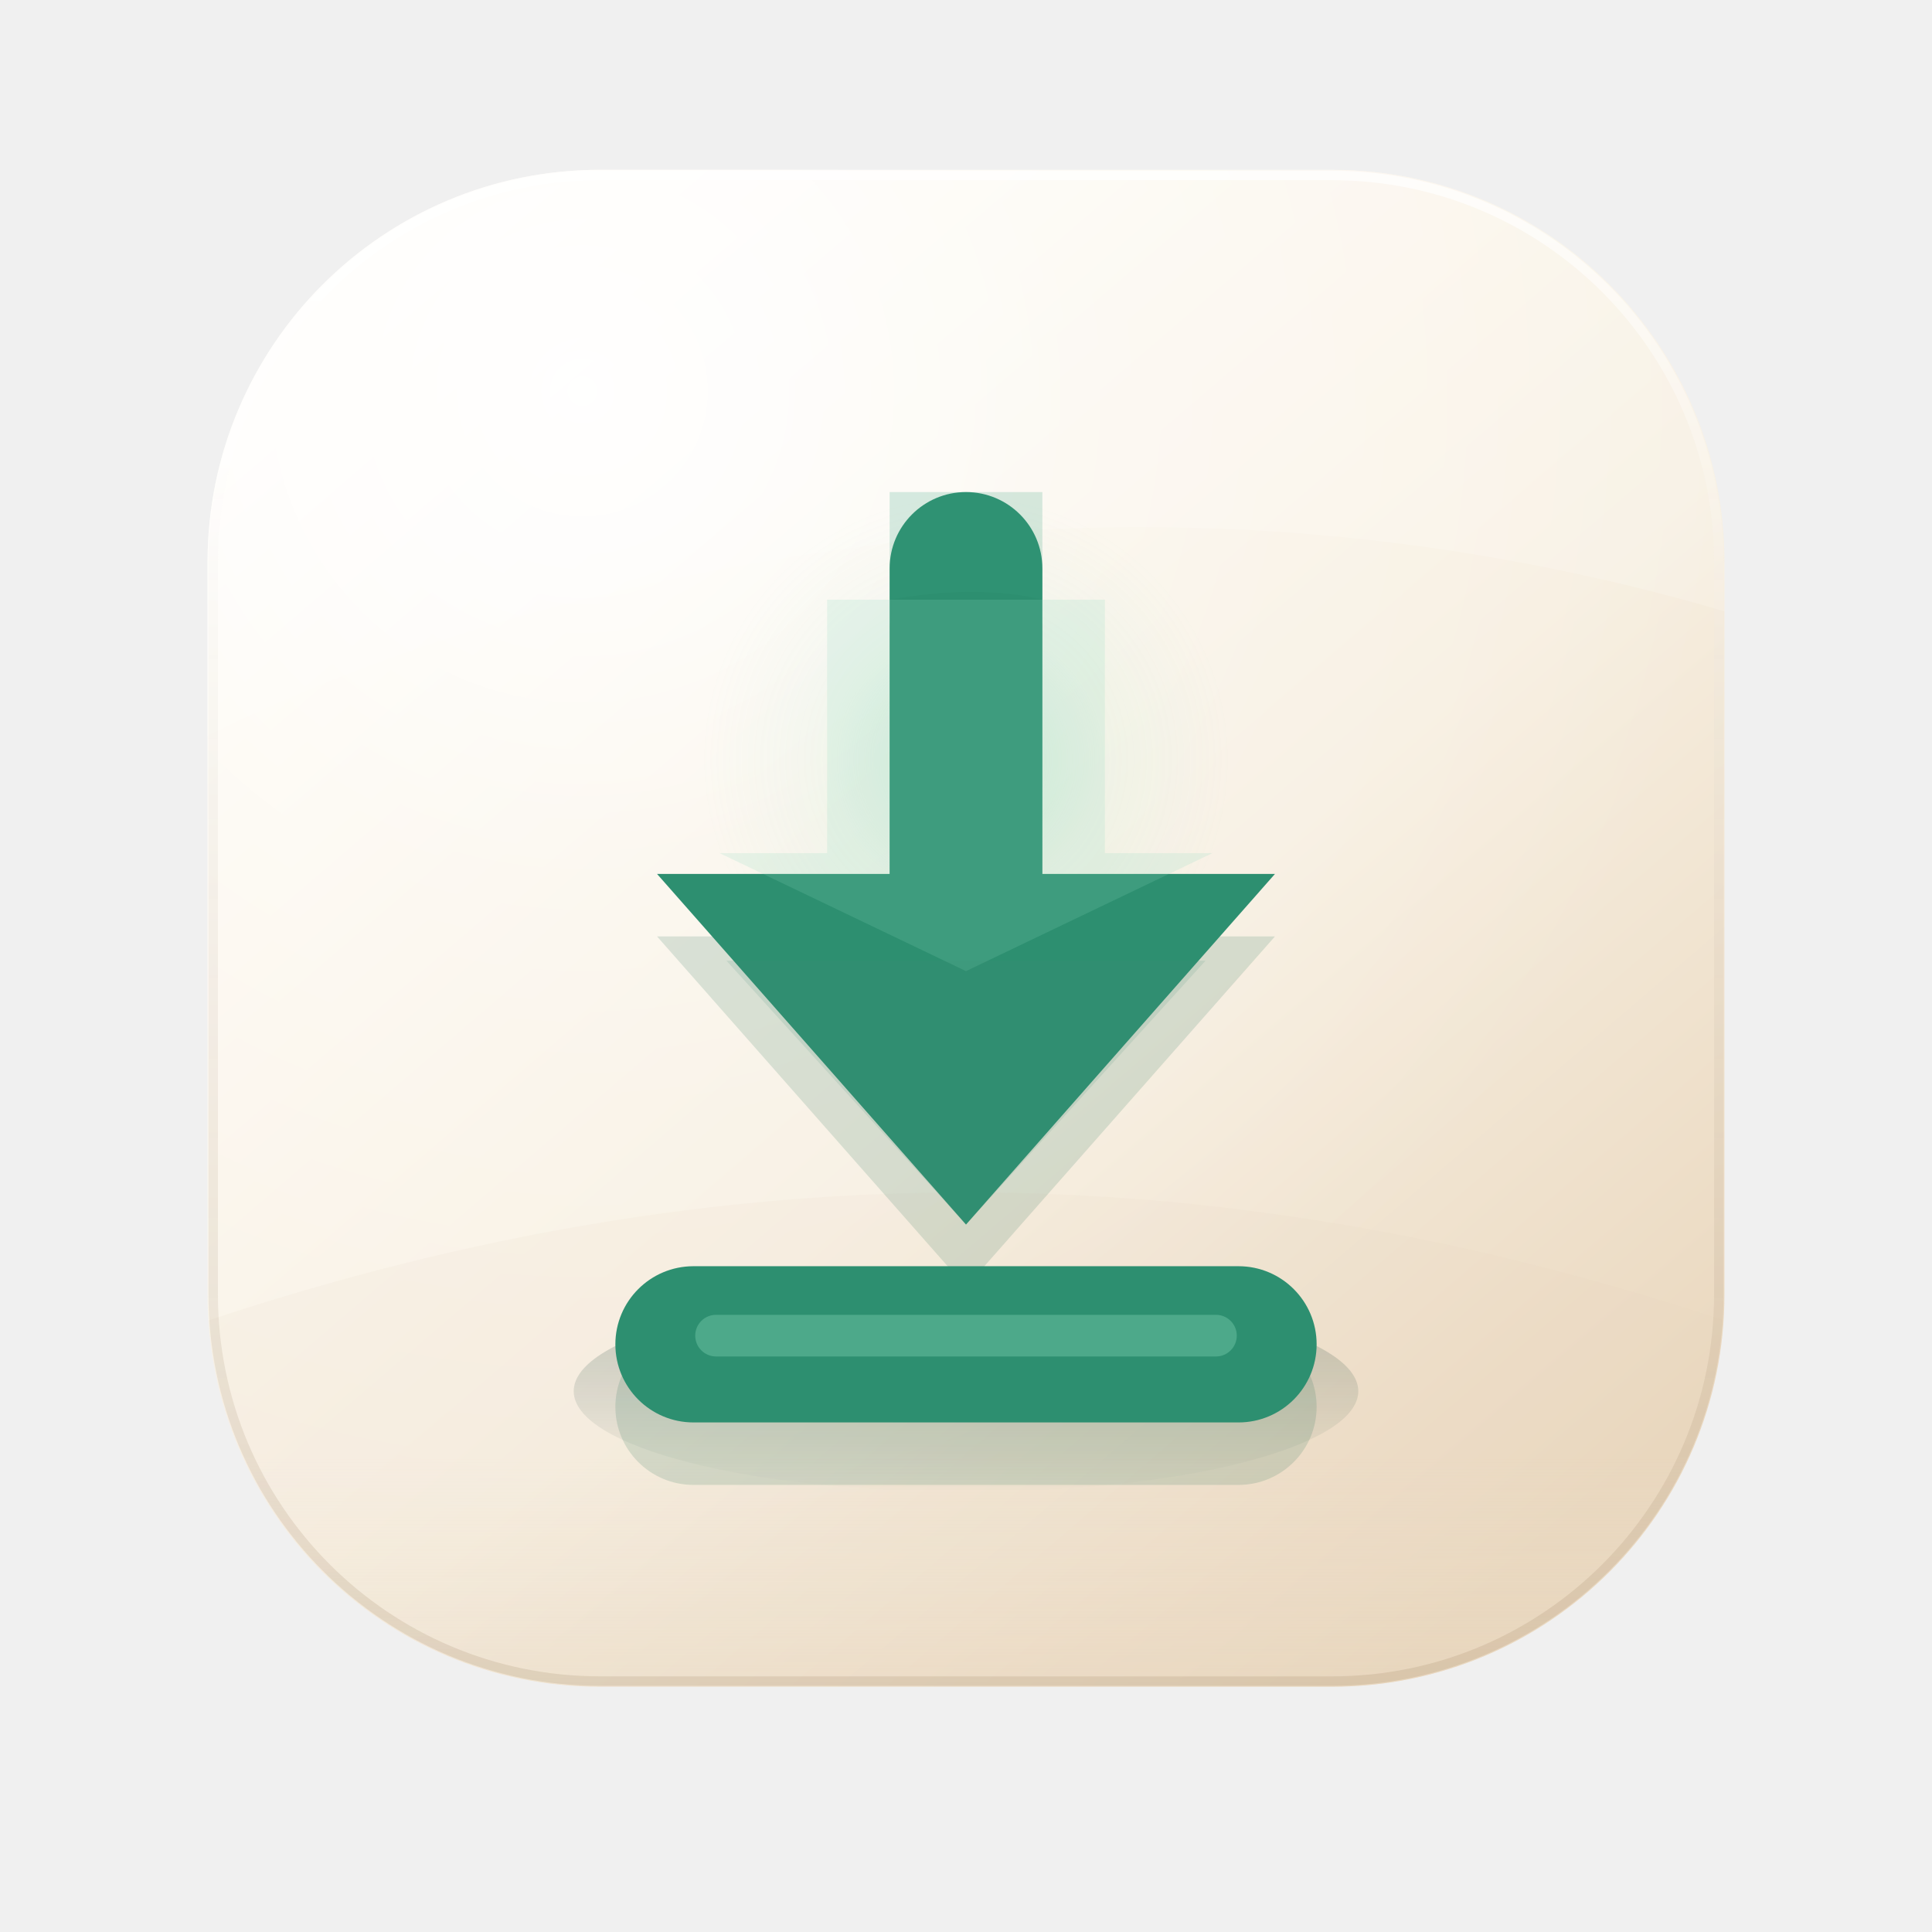
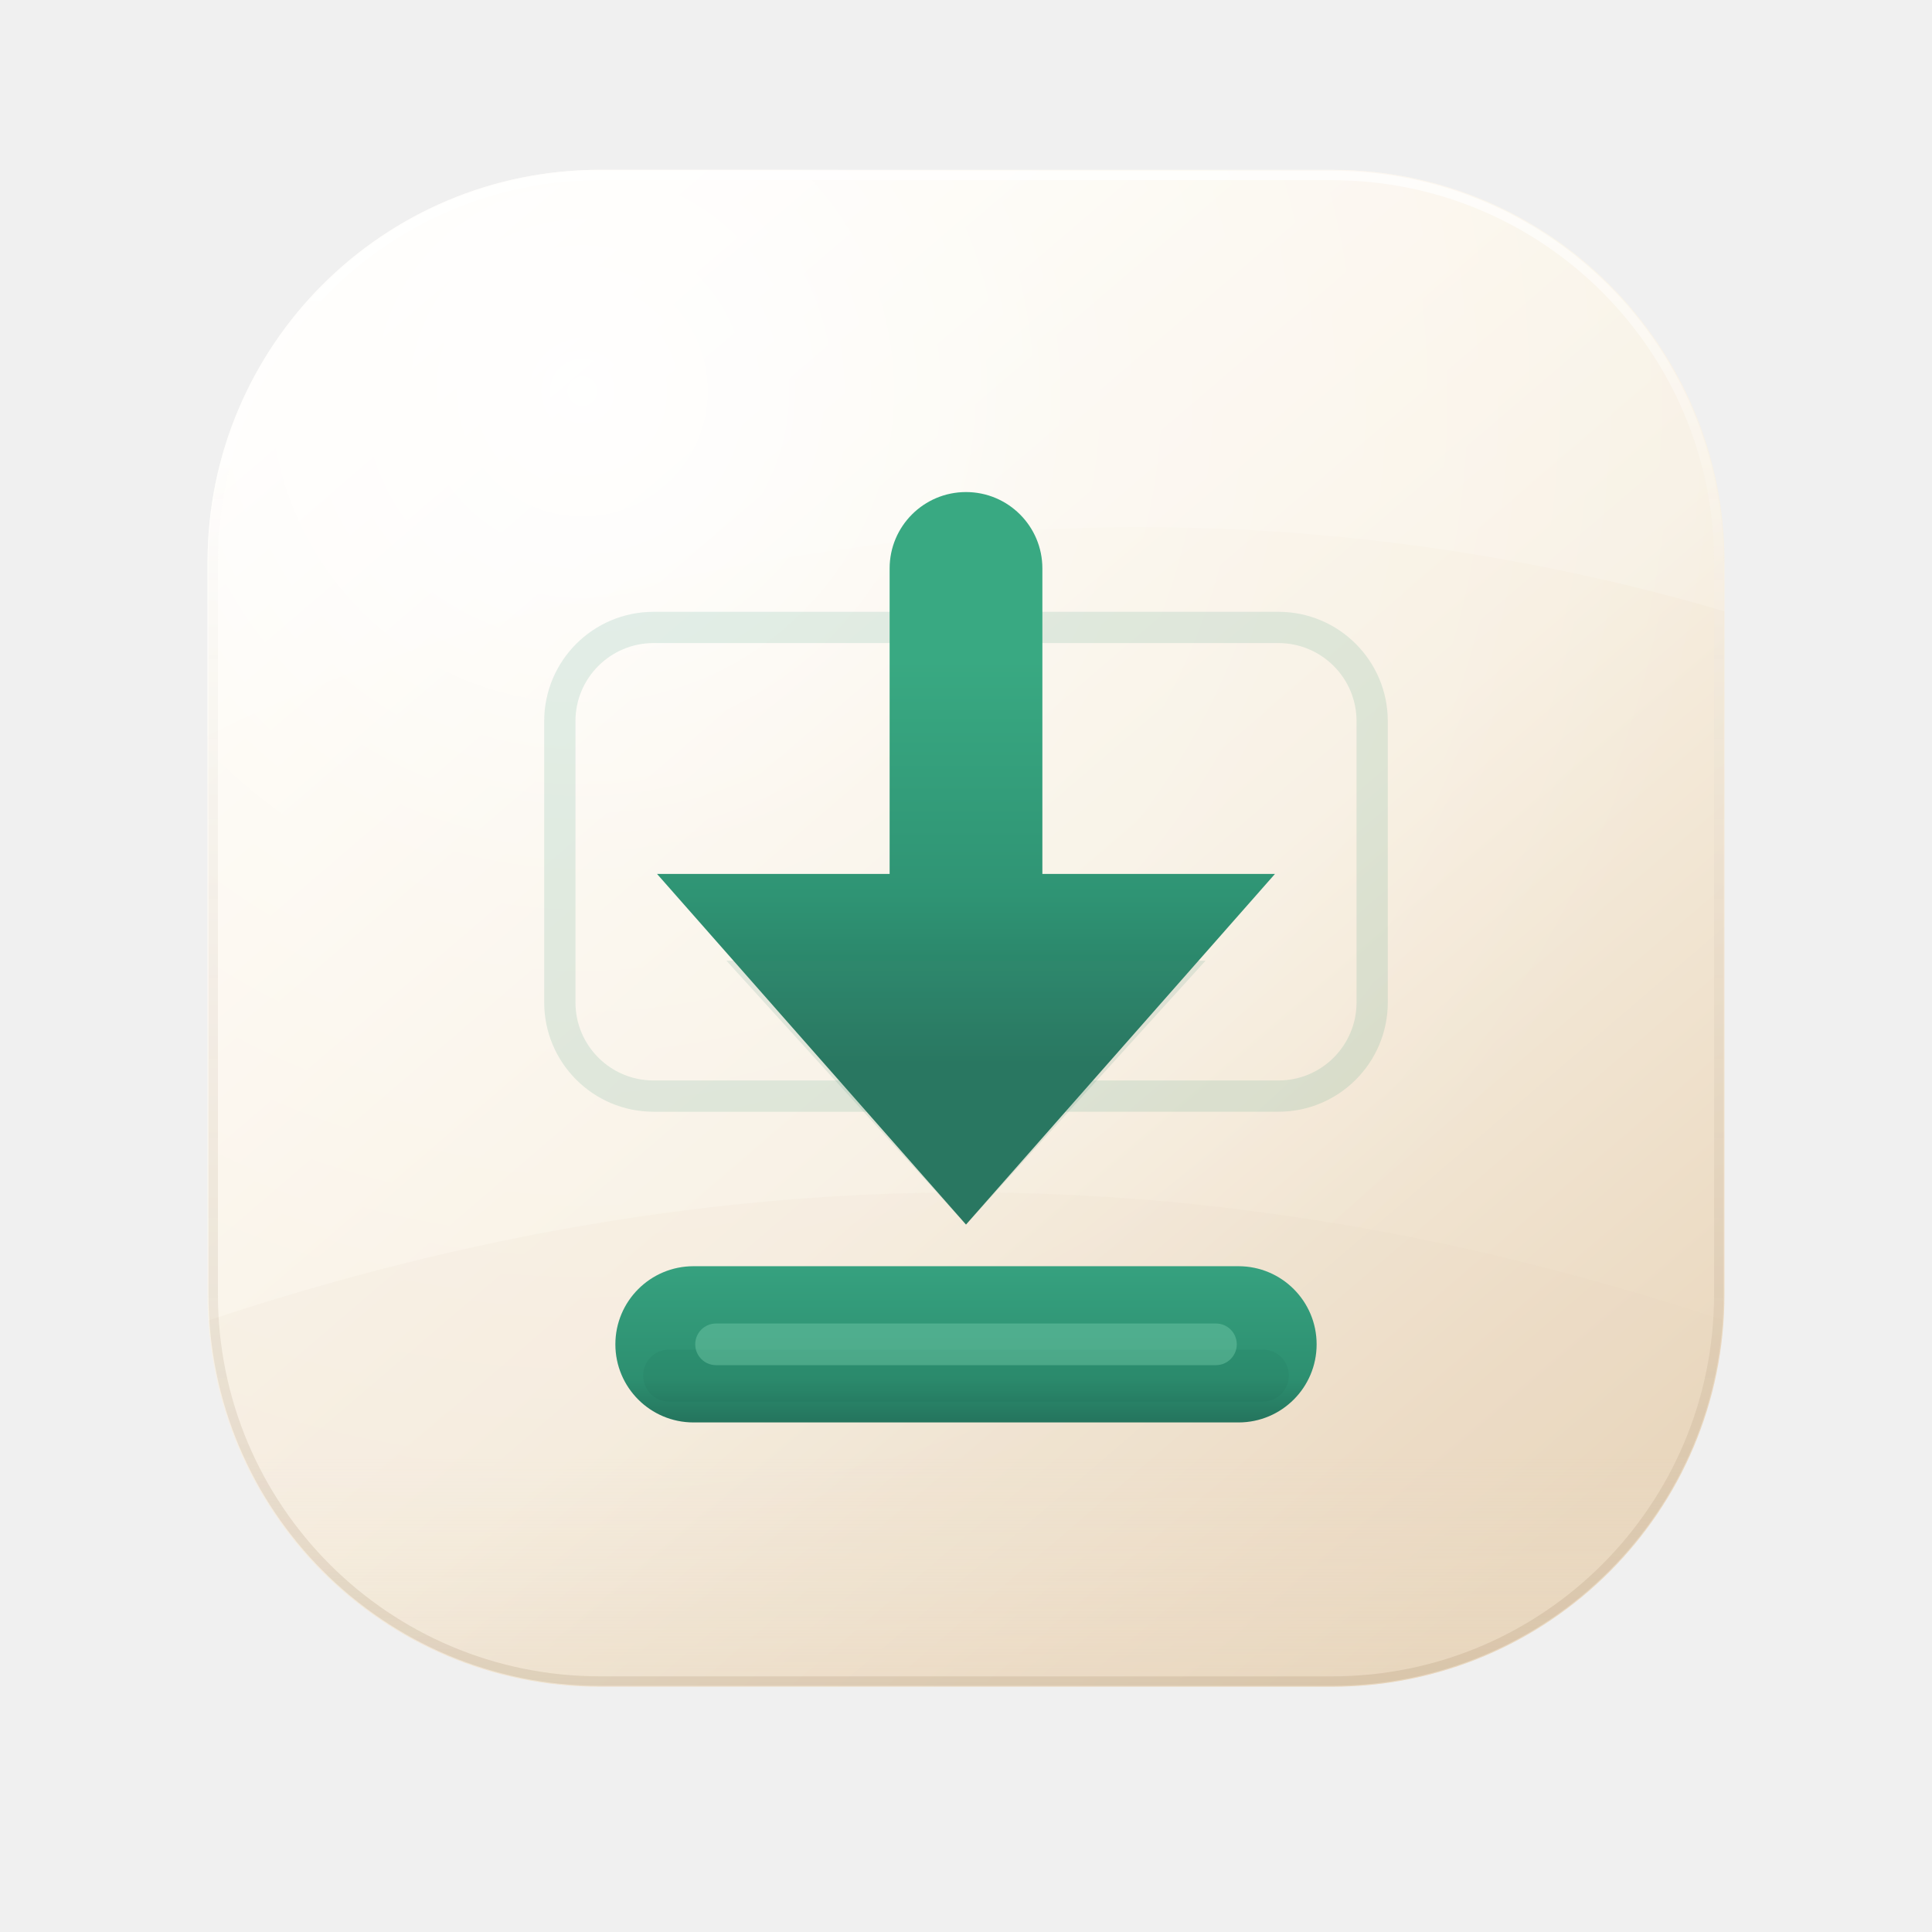
<svg xmlns="http://www.w3.org/2000/svg" width="1024" height="1024" viewBox="0 0 1024 1024">
  <defs>
    <linearGradient id="tile" x1="0.14" y1="0.08" x2="0.86" y2="0.92">
      <stop offset="0%" stop-color="#fffdf8" />
      <stop offset="58%" stop-color="#f7efe1" />
      <stop offset="100%" stop-color="#ead8bf" />
    </linearGradient>
    <radialGradient id="tileGlow" cx="0.25" cy="0.15" r="0.76">
      <stop offset="0%" stop-color="#ffffff" stop-opacity="0.92" />
      <stop offset="42%" stop-color="#ffffff" stop-opacity="0.26" />
      <stop offset="100%" stop-color="#ffffff" stop-opacity="0" />
    </radialGradient>
    <linearGradient id="tileTint" x1="0.5" y1="0.56" x2="0.5" y2="1">
      <stop offset="0%" stop-color="#f3eadc" stop-opacity="0" />
      <stop offset="100%" stop-color="#e6d4bb" stop-opacity="0.28" />
    </linearGradient>
    <linearGradient id="tileEdge" x1="0.5" y1="0" x2="0.5" y2="1">
      <stop offset="0%" stop-color="#ffffff" stop-opacity="0.72" />
      <stop offset="18%" stop-color="#ffffff" stop-opacity="0.22" />
      <stop offset="100%" stop-color="#8b6e4a" stop-opacity="0.16" />
    </linearGradient>
-     <radialGradient id="halo" cx="0.5" cy="0.42" r="0.34">
-       <stop offset="0%" stop-color="#8bdcbe" stop-opacity="0.34" />
-       <stop offset="52%" stop-color="#8bdcbe" stop-opacity="0.08" />
-       <stop offset="100%" stop-color="#8bdcbe" stop-opacity="0" />
-     </radialGradient>
-     <linearGradient id="glyphShadow" x1="0.5" y1="0" x2="0.5" y2="1">
-       <stop offset="0%" stop-color="#163f34" stop-opacity="0.24" />
-       <stop offset="100%" stop-color="#163f34" stop-opacity="0" />
+     <linearGradient id="arrowFill" x1="0.5" y1="0.23" x2="0.5" y2="0.78">
+       <stop offset="0%" stop-color="#39a982" />
+       <stop offset="58%" stop-color="#2f9474" />
+       <stop offset="100%" stop-color="#25745e" />
+     </linearGradient>
+     <linearGradient id="trayFill" x1="0.5" y1="0" x2="0.5" y2="1">
+       <stop offset="0%" stop-color="#36a17f" />
+       <stop offset="72%" stop-color="#2d8f70" />
+       <stop offset="100%" stop-color="#24745d" />
    </linearGradient>
    <clipPath id="tileClip">
      <rect x="110" y="90" width="804" height="804" rx="208" />
    </clipPath>
  </defs>
  <rect x="110" y="90" width="804" height="804" rx="208" fill="url(#tile)" />
  <g clip-path="url(#tileClip)">
    <rect x="110" y="90" width="804" height="804" fill="url(#tileGlow)" />
    <path d="M110 90H914V324C778 284 624 268 470 288C326 306 206 342 110 390Z" fill="#ffffff" fill-opacity="0.16" />
    <rect x="110" y="618" width="804" height="276" fill="url(#tileTint)" />
    <path d="M110 700C248 654 382 632 512 632C642 632 776 654 914 700V894H110Z" fill="#e2d0b7" fill-opacity="0.10" />
    <g transform="translate(512 500) scale(0.92) translate(-512 -500)">
-       <circle cx="512" cy="430" r="224" fill="url(#halo)" />
-       <ellipse cx="512" cy="758" rx="226" ry="58" fill="url(#glyphShadow)" />
-       <g transform="translate(0 18)" fill="#226d55" fill-opacity="0.16">
-         <path d="M512 258C536.301 258 556 277.699 556 302V478H690L512 680L334 478H468V302C468 277.699 487.699 258 512 258Z" />
-         <rect x="310" y="704" width="404" height="90" rx="45" />
-       </g>
-       <g fill="#2d8f70">
-         <path d="M512 240C536.301 240 556 259.699 556 284V460H690L512 662L334 460H468V284C468 259.699 487.699 240 512 240Z" />
-         <rect x="310" y="686" width="404" height="90" rx="45" />
-       </g>
-       <path d="M468 240H556V302C532 296 501 296 468 302Z" fill="#38a27f" fill-opacity="0.20" />
-       <path d="M432 302H592V448H654L512 516L370 448H432Z" fill="#8bdcbe" fill-opacity="0.18" />
+       <rect x="278" y="318" width="468" height="270" rx="54" fill="none" stroke="#2d8f70" stroke-opacity="0.13" stroke-width="18" />
+       <path d="M512 240C536.301 240 556 259.699 556 284V460H690L512 662L334 460H468V284C468 259.699 487.699 240 512 240Z" fill="url(#arrowFill)" />
+       <rect x="310" y="686" width="404" height="90" rx="45" fill="url(#trayFill)" />
      <path d="M374 510H650L512 662Z" fill="#418e75" fill-opacity="0.14" />
-       <rect x="356" y="714" width="312" height="24" rx="12" fill="#8bdcbe" fill-opacity="0.34" />
+       <rect x="326" y="734" width="372" height="30" rx="15" fill="#145a46" fill-opacity="0.10" />
+       <rect x="356" y="719" width="312" height="24" rx="12" fill="#8bdcbe" fill-opacity="0.34" />
    </g>
  </g>
  <rect x="113" y="93" width="798" height="798" rx="205" fill="none" stroke="url(#tileEdge)" stroke-width="5" />
</svg>
